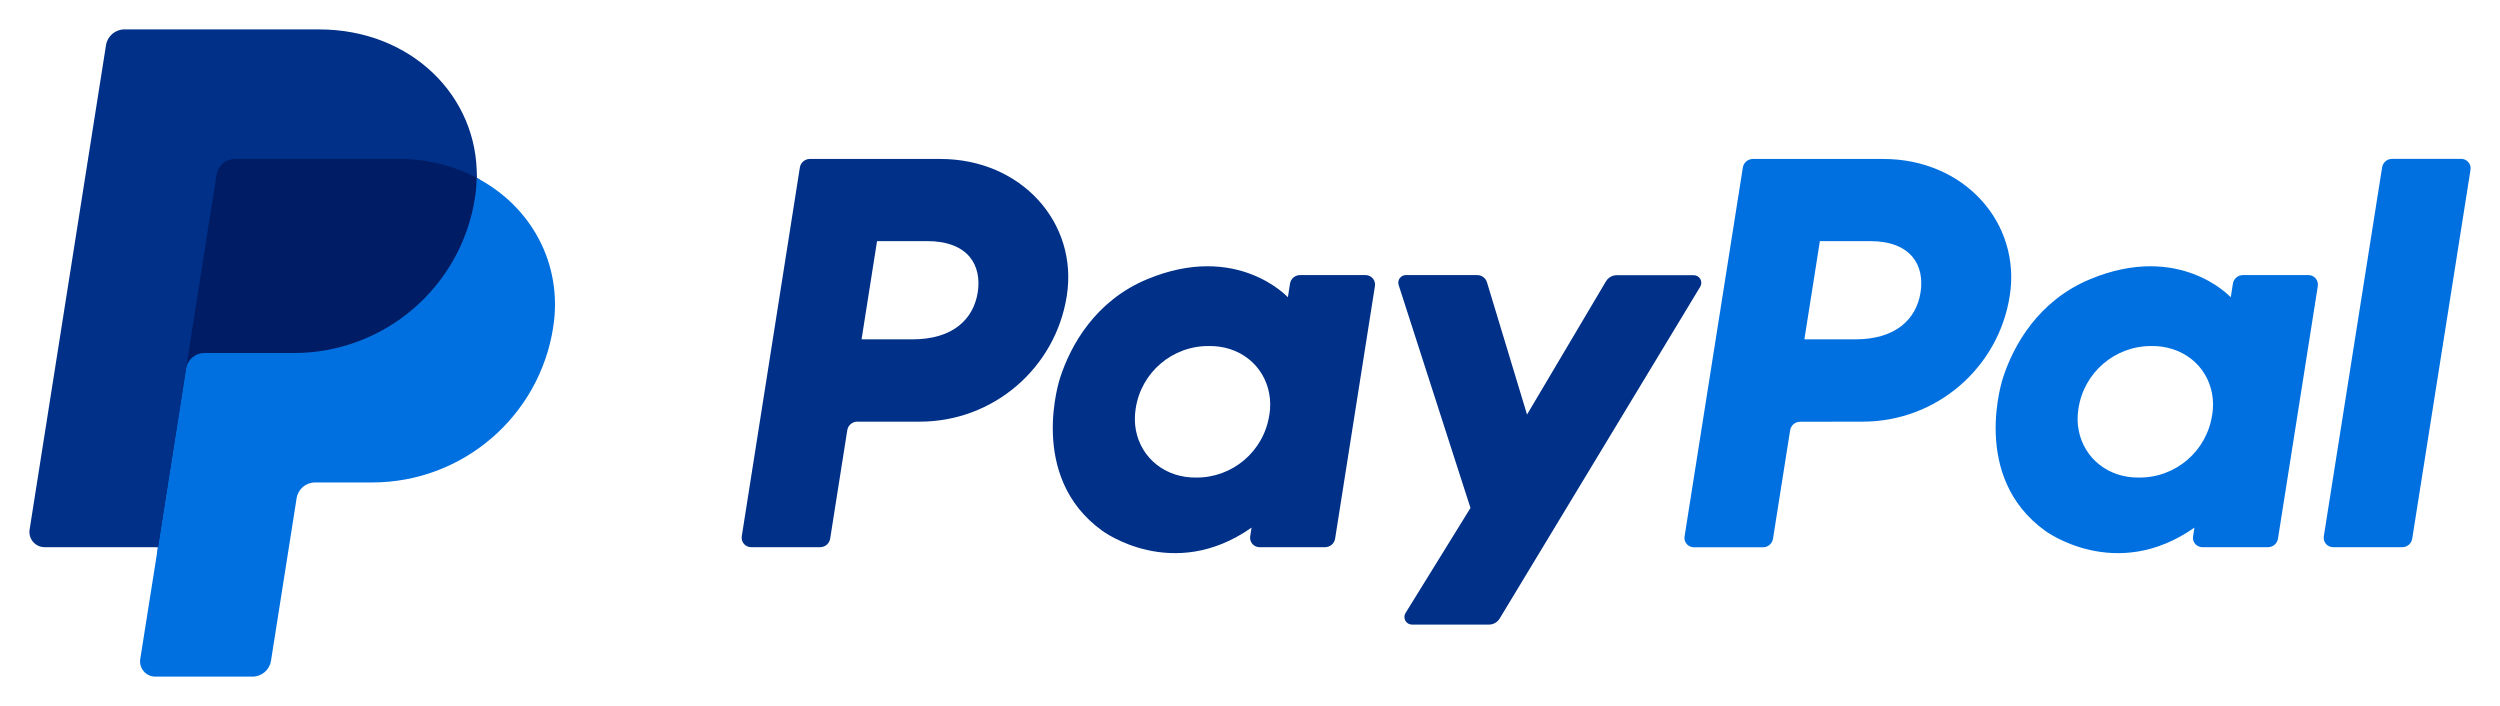
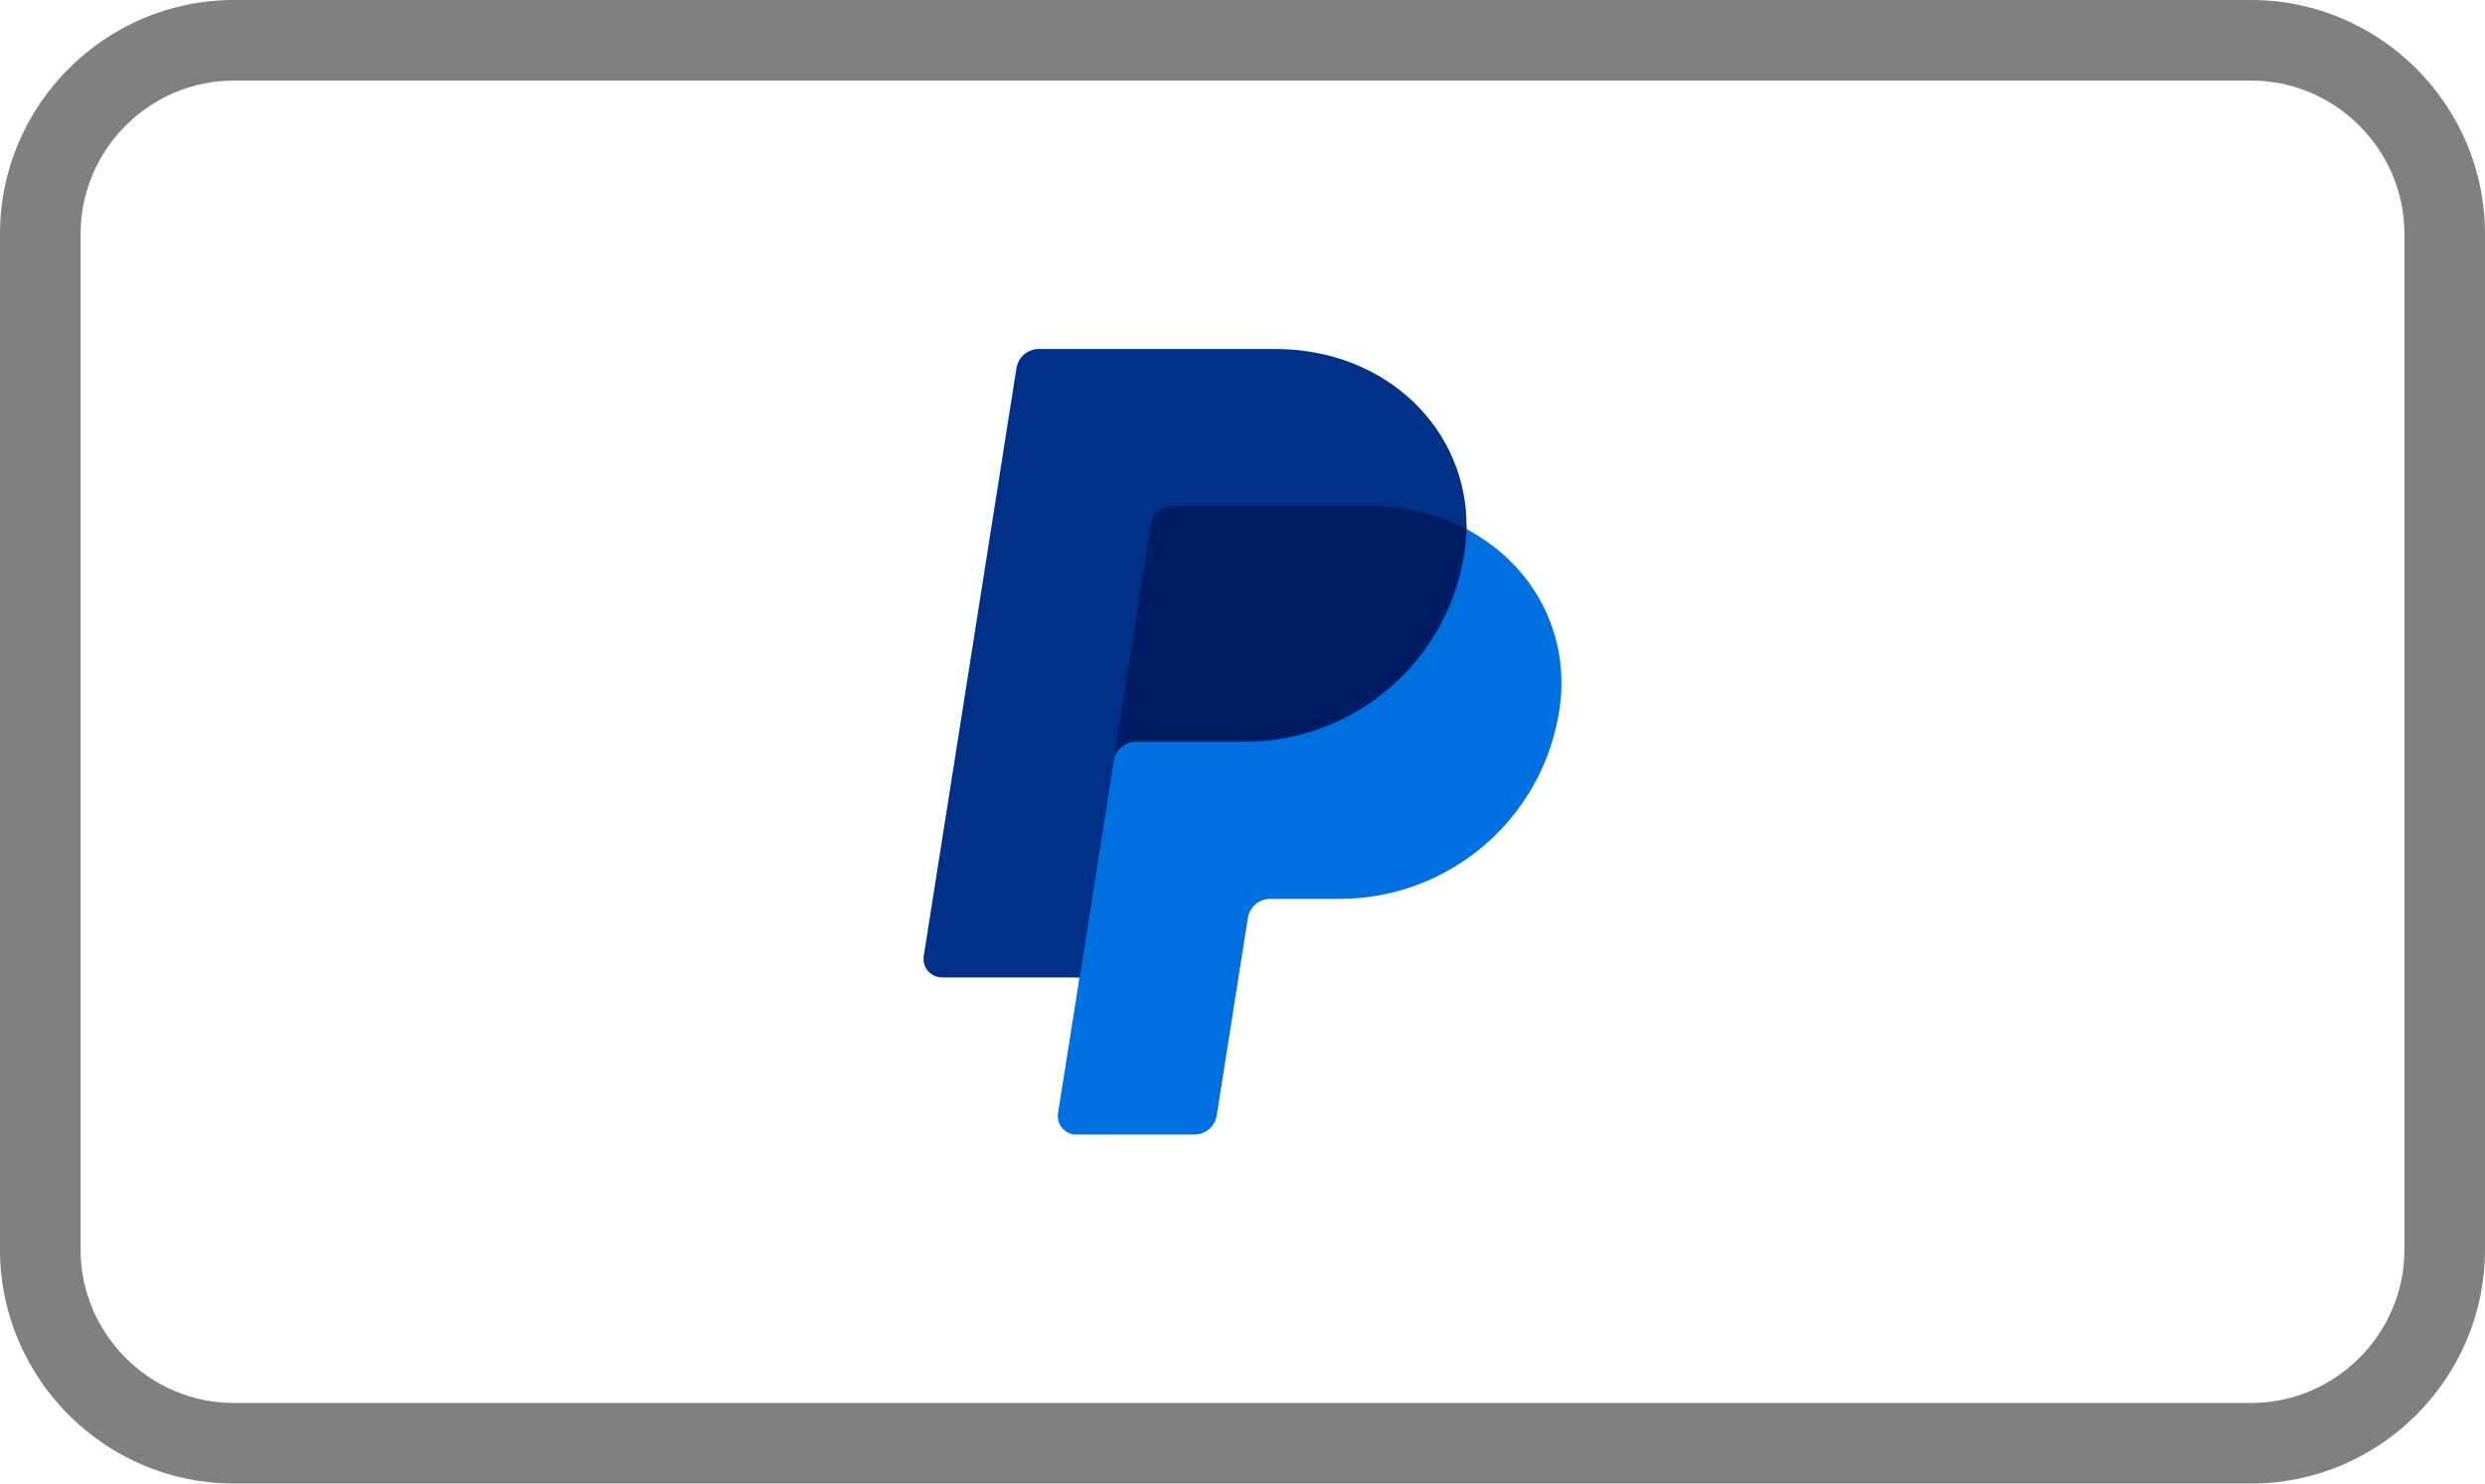
- <svg xmlns="http://www.w3.org/2000/svg" fill="none" viewBox="0 0 170 48">
-   <path fill="#003087" d="M62.56 28.672a10.111 10.111 0 009.983-8.56c.78-4.967-3.101-9.303-8.6-9.303H55.08a.689.689 0 00-.69.585l-3.95 25.072a.643.643 0 00.634.742h4.69a.689.689 0 00.688-.585l1.162-7.365a.689.689 0 01.689-.586h4.257zm3.925-8.786c-.29 1.836-1.709 3.189-4.425 3.189h-3.474l1.053-6.68h3.411c2.81.006 3.723 1.663 3.435 3.496v-.005zm26.378-1.18H88.41a.69.69 0 00-.69.585l-.144.924s-3.457-3.775-9.575-1.225c-3.51 1.461-5.194 4.48-5.91 6.69 0 0-2.277 6.718 2.87 10.417 0 0 4.771 3.556 10.145-.22l-.093.589a.642.642 0 00.634.742h4.451a.689.689 0 00.69-.585l2.708-17.175a.643.643 0 00-.634-.742zm-6.547 9.492a4.996 4.996 0 01-4.996 4.276 4.513 4.513 0 01-1.397-.205c-1.92-.616-3.015-2.462-2.7-4.462a4.996 4.996 0 015.014-4.277c.474-.005.946.065 1.398.206 1.913.614 3.001 2.46 2.686 4.462h-.005z" />
-   <path fill="#0070E0" d="M126.672 28.672a10.115 10.115 0 009.992-8.56c.779-4.967-3.101-9.303-8.602-9.303h-8.86a.69.69 0 00-.689.585l-3.962 25.079a.637.637 0 00.365.683.64.64 0 00.269.06h4.691a.69.69 0 00.689-.586l1.163-7.365a.688.688 0 01.689-.586l4.255-.007zm3.925-8.786c-.29 1.836-1.709 3.189-4.426 3.189h-3.473l1.054-6.68h3.411c2.808.006 3.723 1.663 3.434 3.496v-.005zm26.377-1.18h-4.448a.69.69 0 00-.689.585l-.146.924s-3.456-3.775-9.574-1.225c-3.509 1.461-5.194 4.48-5.911 6.69 0 0-2.276 6.718 2.87 10.417 0 0 4.772 3.556 10.146-.22l-.093.589a.637.637 0 00.365.683c.084.04.176.06.269.06h4.451a.686.686 0 00.689-.586l2.709-17.175a.657.657 0 00-.148-.518.632.632 0 00-.49-.224zm-6.546 9.492a4.986 4.986 0 01-4.996 4.276 4.513 4.513 0 01-1.399-.205c-1.921-.616-3.017-2.462-2.702-4.462a4.996 4.996 0 014.996-4.277c.475-.005.947.064 1.399.206 1.933.614 3.024 2.46 2.707 4.462h-.005z" />
-   <path fill="#003087" d="M109.205 19.131l-5.367 9.059-2.723-8.992a.69.69 0 00-.664-.492h-4.842a.516.516 0 00-.496.689l4.88 15.146-4.413 7.138a.517.517 0 00.442.794h5.217a.858.858 0 00.741-.418l13.632-22.552a.516.516 0 00-.446-.789h-5.215a.858.858 0 00-.746.417z" />
-   <path fill="#0070E0" d="M161.982 11.387l-3.962 25.079a.637.637 0 00.365.683c.084.04.176.06.269.06h4.689a.688.688 0 00.689-.586l3.963-25.079a.637.637 0 00-.146-.517.645.645 0 00-.488-.225h-4.69a.69.69 0 00-.689.585z" />
-   <path fill="#001C64" d="M37.146 22.26c-1.006 5.735-5.685 10.07-11.825 10.07h-3.898c-.795 0-1.596.736-1.723 1.55l-1.707 10.835c-.099.617-.388.822-1.013.822h-6.27c-.634 0-.784-.212-.689-.837l.72-7.493-7.526-.389c-.633 0-.862-.345-.772-.977l5.135-32.56c.099-.617.483-.882 1.106-.882h13.023c6.269 0 10.235 4.22 10.72 9.692 3.73 2.52 5.474 5.873 4.72 10.168z" />
-   <path fill="#0070E0" d="M12.649 25.075l-1.907 12.133-1.206 7.612a1.034 1.034 0 001.016 1.19h6.622a1.27 1.27 0 001.253-1.072l1.743-11.06a1.27 1.27 0 011.253-1.071h3.898A12.46 12.46 0 0037.617 22.26c.675-4.307-1.492-8.228-5.201-10.165a9.96 9.96 0 01-.12 1.37 12.461 12.461 0 01-12.295 10.54h-6.1a1.268 1.268 0 00-1.252 1.07z" />
-   <path fill="#003087" d="M10.741 37.208H3.03a1.035 1.035 0 01-1.018-1.192L7.208 3.072A1.268 1.268 0 018.46 2H21.7c6.269 0 10.827 4.562 10.72 10.089a11.567 11.567 0 00-5.399-1.287H15.983a1.27 1.27 0 00-1.254 1.071l-2.08 13.202-1.908 12.133z" />
+ <svg xmlns="http://www.w3.org/2000/svg" shape-rendering="geometricPrecision" text-rendering="geometricPrecision" image-rendering="optimizeQuality" fill-rule="evenodd" clip-rule="evenodd" viewBox="0 0 1000 597.02">
+   <g fill-rule="nonzero">
+     <path fill="gray" d="M94.1 0h811.8c25.89 0 49.42 10.58 66.47 27.63C989.41 44.68 1000 68.21 1000 94.1v408.82c0 25.89-10.59 49.42-27.64 66.47-17.04 17.04-40.57 27.63-66.46 27.63H94.1c-25.89 0-49.42-10.58-66.47-27.63C10.59 552.34 0 528.81 0 502.92V94.1c0-25.89 10.58-49.42 27.63-66.47C44.68 10.58 68.21 0 94.1 0zm811.8 32.43H94.1c-16.94 0-32.36 6.95-43.54 18.13S32.43 77.16 32.43 94.1v408.82c0 16.94 6.95 32.35 18.13 43.54 11.19 11.18 26.6 18.13 43.54 18.13h811.8c16.93 0 32.35-6.95 43.53-18.13 11.19-11.19 18.14-26.6 18.14-43.54V94.1c0-16.94-6.95-32.35-18.13-43.54-11.19-11.18-26.6-18.13-43.54-18.13z" />
+     <path fill="#001C64" d="M624.1 285.97c-7.23 41.2-40.84 72.34-84.95 72.34h-28c-5.71 0-11.46 5.29-12.37 11.13l-12.26 77.84c-.71 4.43-2.79 5.9-7.28 5.9H434.2c-4.55 0-5.63-1.52-4.95-6.02l5.17-53.82-54.06-2.79c-4.55 0-6.19-2.48-5.55-7.02l36.89-233.89c.71-4.43 3.47-6.33 7.94-6.33h93.55c45.04 0 73.52 30.31 77.01 69.62 26.79 18.1 39.32 42.18 33.9 73.04z" />
+     <path fill="#0070E0" d="M448.13 306.19l-13.7 87.16-8.67 54.68c-.05.36-.08.74-.08 1.12 0 4.08 3.3 7.4 7.39 7.42l47.56.01a9.142 9.142 0 009.01-7.71l12.52-79.44c.7-4.43 4.51-7.69 9-7.7l27.99.01c44.09-.06 81.57-32.21 88.33-75.76 4.85-30.94-10.72-59.1-37.36-73.02a70.51 70.51 0 01-.86 9.83c-6.79 43.53-44.27 75.67-88.32 75.72h-43.82c-4.48 0-8.29 3.26-8.99 7.68z" />
+     <path fill="#003087" d="M434.42 393.35h-55.39c-4.09-.02-7.39-3.35-7.39-7.44 0-.38.03-.75.08-1.12l37.32-236.65c.7-4.43 4.52-7.7 9-7.7h95.1c45.04 0 77.78 32.77 77.01 72.47a83.299 83.299 0 00-38.1-9.24h-79.97c-4.49 0-8.31 3.26-9.01 7.69l-14.94 94.83-13.7 87.16h-.01z" />
+   </g>
</svg>
